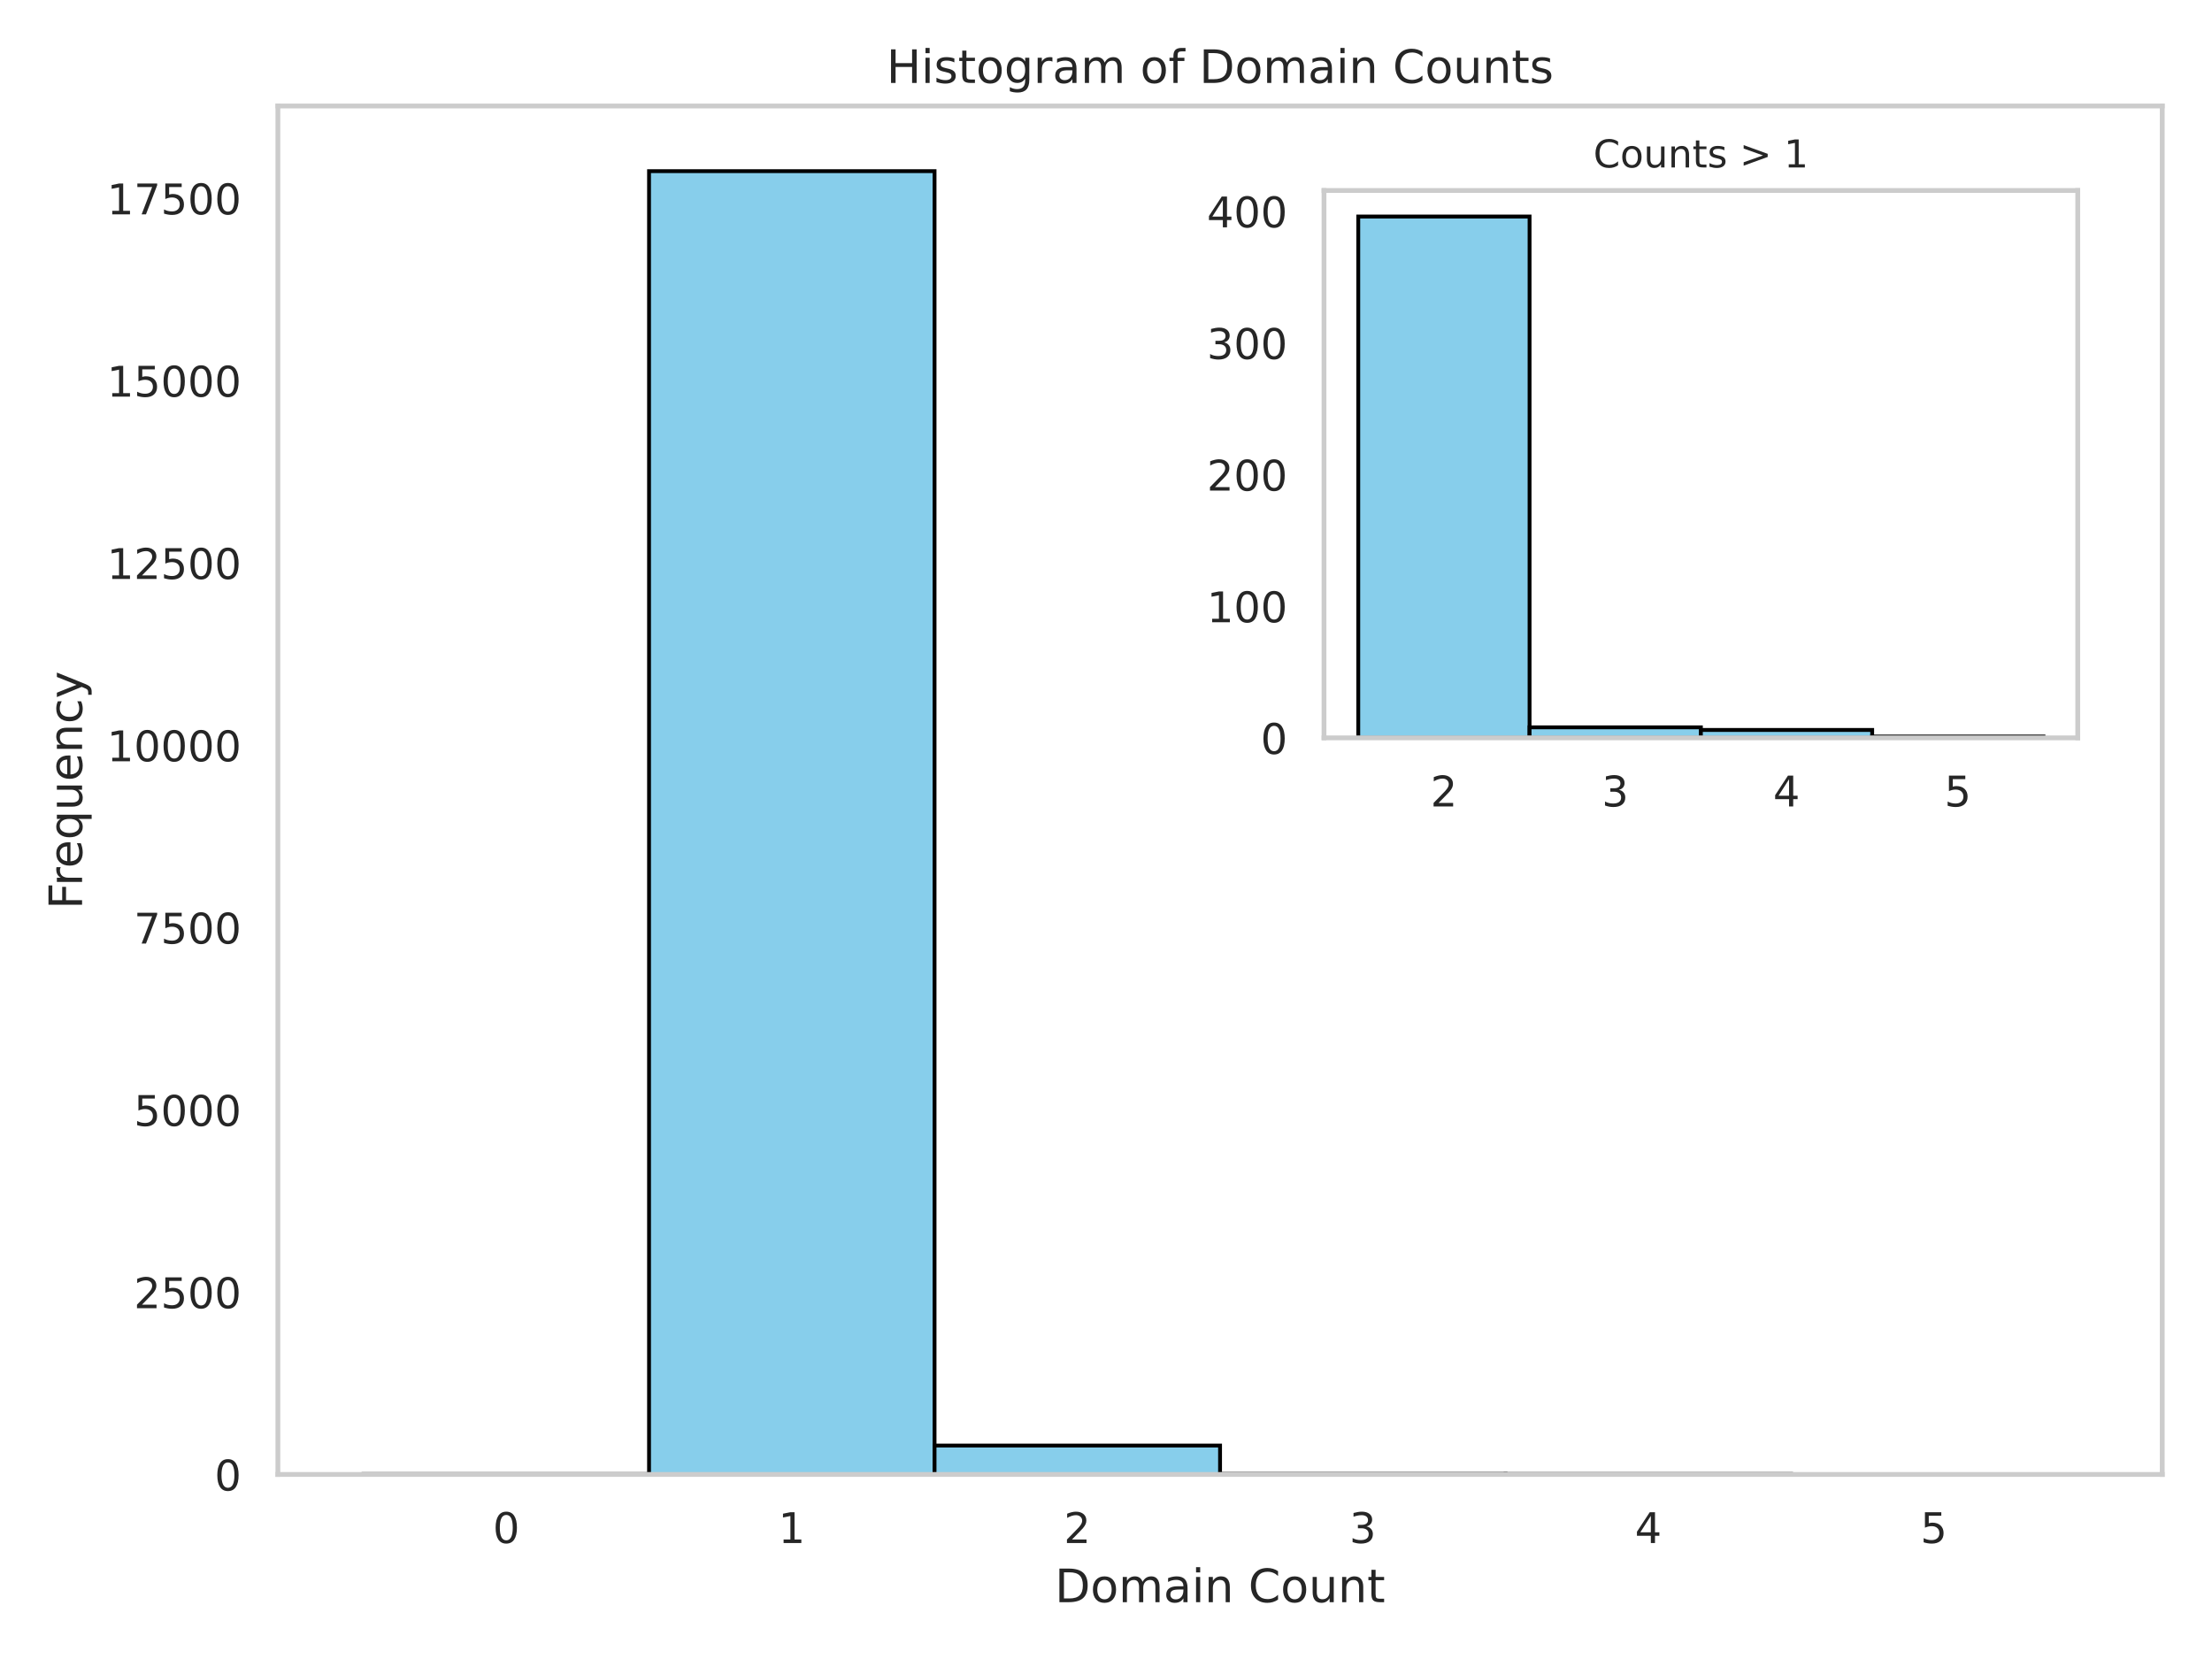
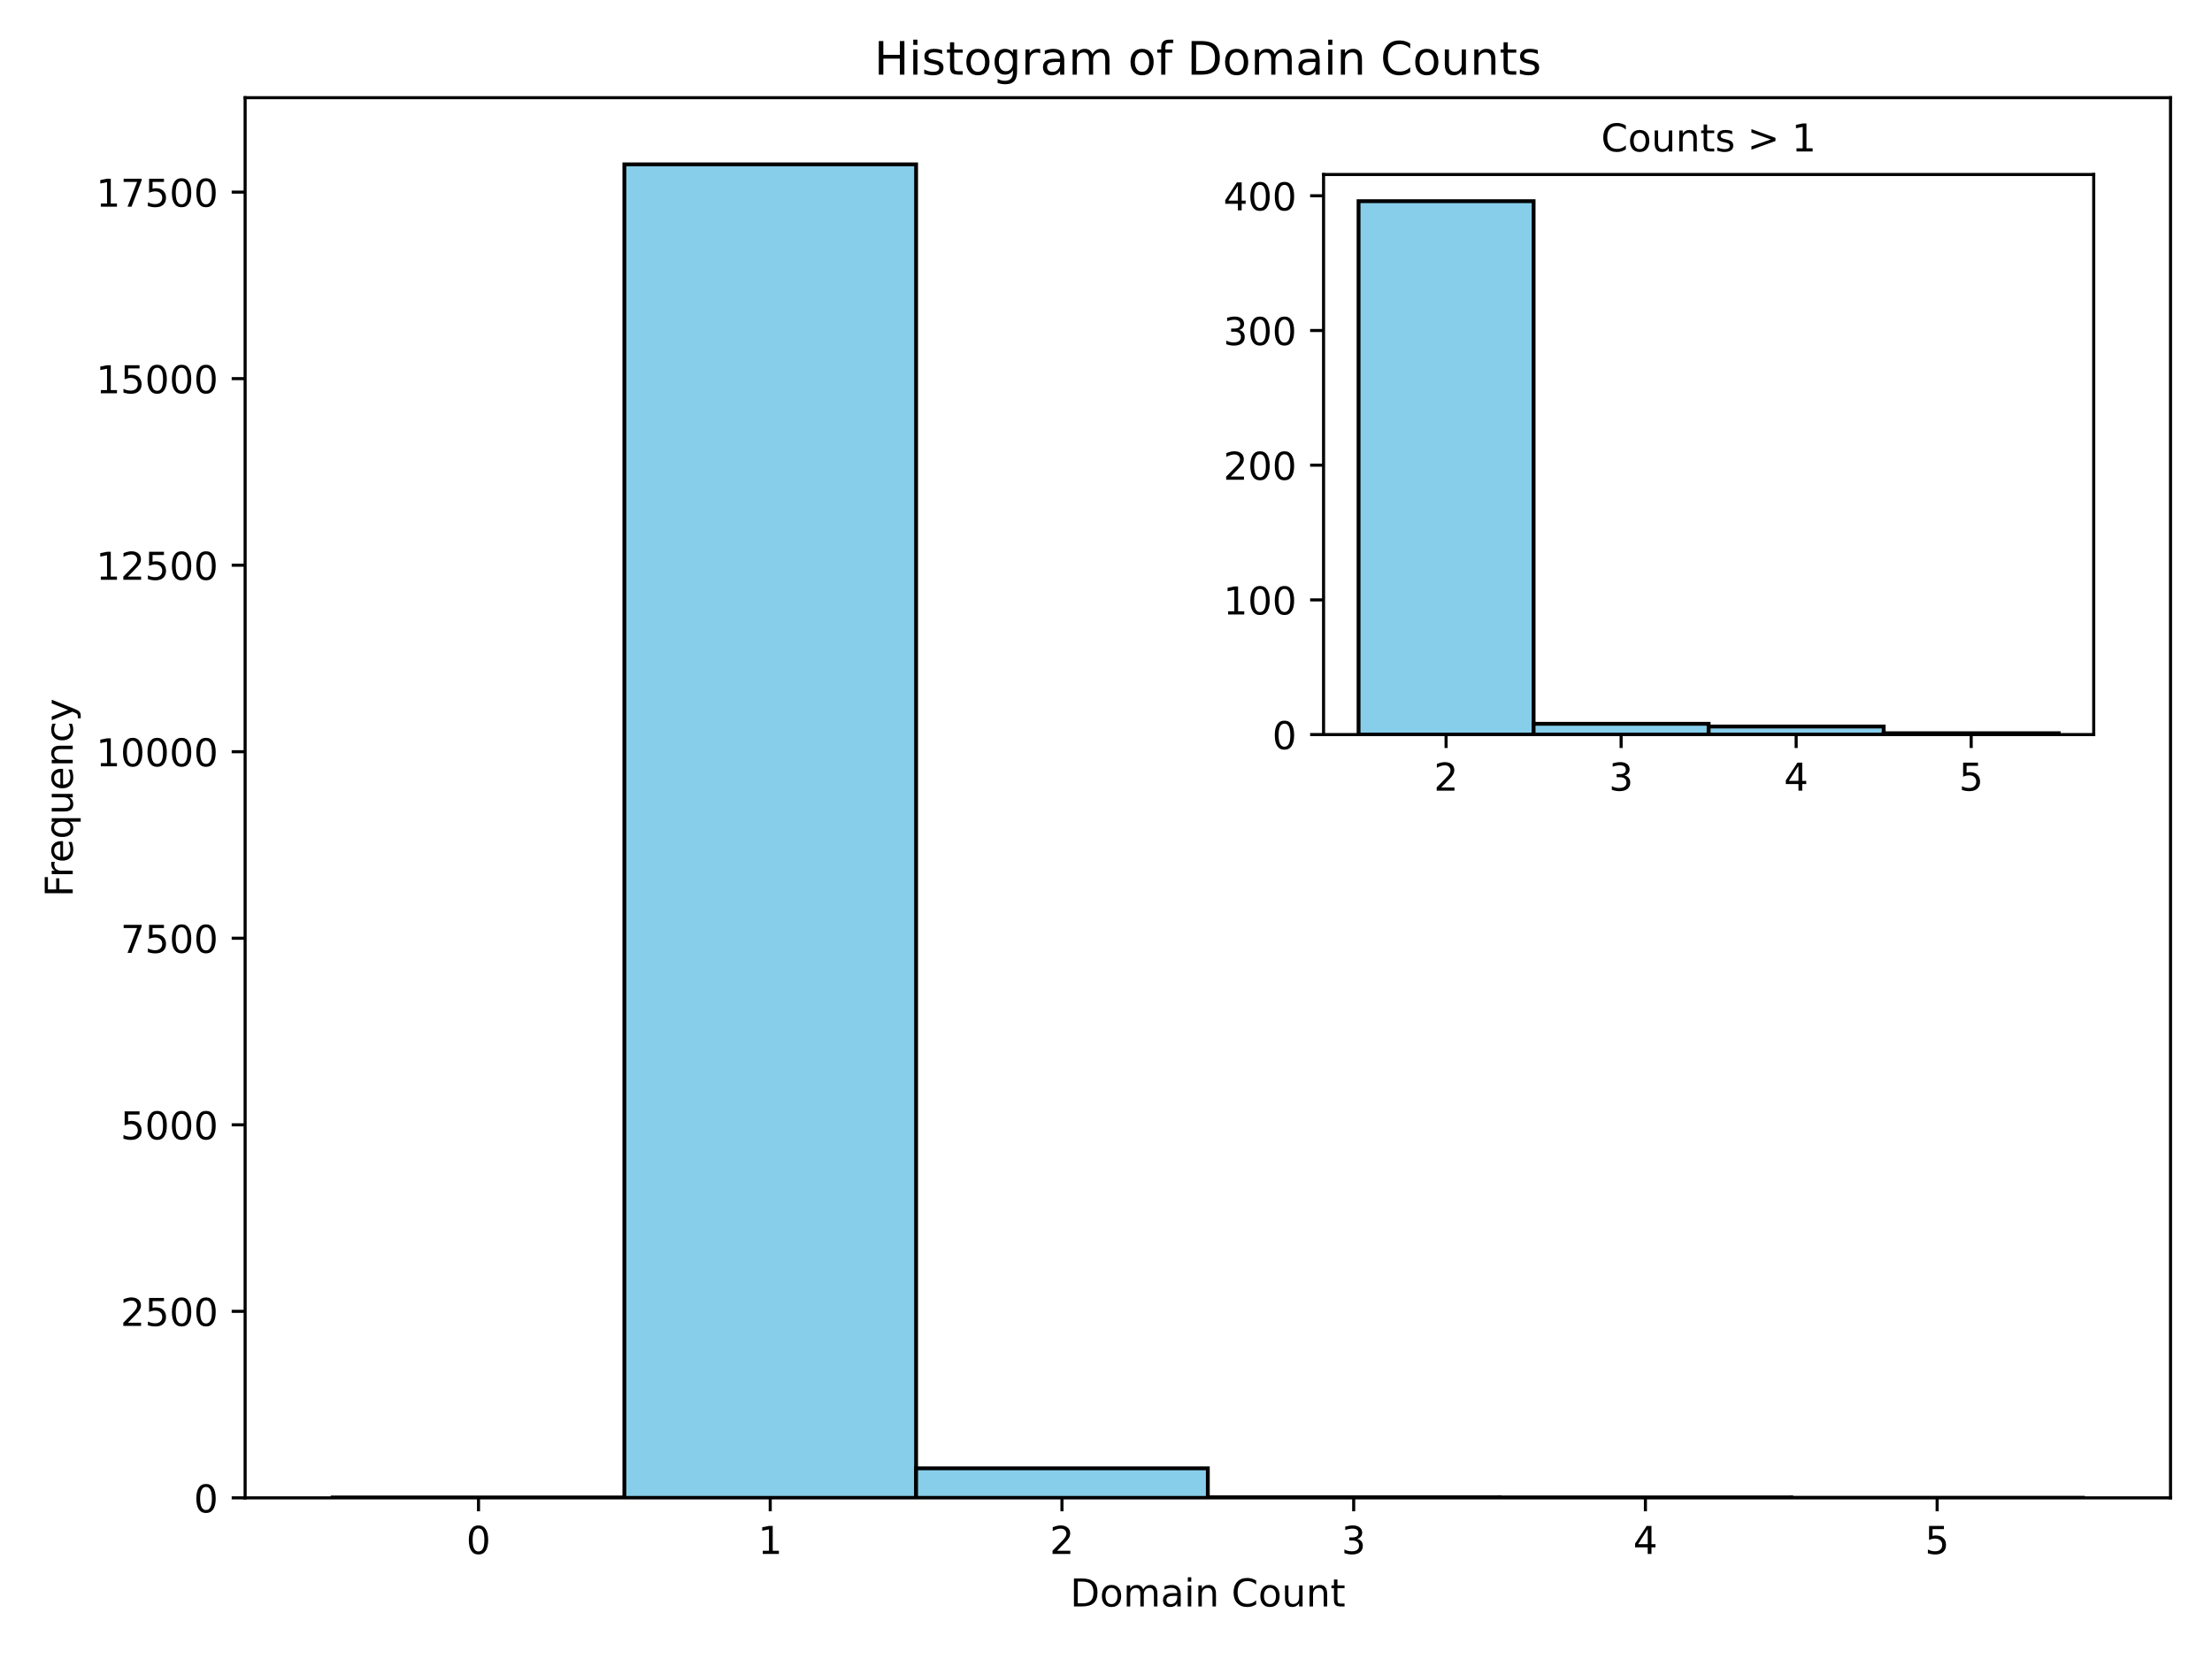
<svg xmlns="http://www.w3.org/2000/svg" xmlns:xlink="http://www.w3.org/1999/xlink" width="576pt" height="432pt" viewBox="0 0 576 432" version="1.1">
  <defs>
    <style type="text/css">*{stroke-linejoin: round; stroke-linecap: butt}</style>
  </defs>
  <g id="figure_1">
    <g id="patch_1">
      <path d="M 0 432  L 576 432  L 576 0  L 0 0  z " style="fill: #ffffff" />
    </g>
    <g id="axes_1">
      <g id="patch_2">
-         <path d="M 72.36 383.94  L 563.04 383.94  L 563.04 27.6  L 72.36 27.6  z " style="fill: #ffffff" />
+         <path d="M 63.83 390.04  L 565.2 390.04  L 565.2 25.44  L 63.83 25.44  z " style="fill: #ffffff" />
+       </g>
+       <g id="patch_3">
+         <path d="M 86.62 390.04  L 162.585 390.04  L 162.585 389.943  L 86.62 389.943  z " clip-path="url(#p5c02a6d367)" style="fill: #87ceeb; stroke: #000000; stroke-linejoin: miter" />
+       </g>
+       <g id="patch_4">
+         <path d="M 162.585 390.04  L 238.55 390.04  L 238.55 42.802  L 162.585 42.802  z " clip-path="url(#p5c02a6d367)" style="fill: #87ceeb; stroke: #000000; stroke-linejoin: miter" />
+       </g>
+       <g id="patch_5">
+         <path d="M 238.55 390.04  L 314.515 390.04  L 314.515 382.346  L 238.55 382.346  z " clip-path="url(#p5c02a6d367)" style="fill: #87ceeb; stroke: #000000; stroke-linejoin: miter" />
+       </g>
+       <g id="patch_6">
+         <path d="M 314.515 390.04  L 390.48 390.04  L 390.48 389.885  L 314.515 389.885  z " clip-path="url(#p5c02a6d367)" style="fill: #87ceeb; stroke: #000000; stroke-linejoin: miter" />
+       </g>
+       <g id="patch_7">
+         <path d="M 390.48 390.04  L 466.445 390.04  L 466.445 389.923  L 390.48 389.923  z " clip-path="url(#p5c02a6d367)" style="fill: #87ceeb; stroke: #000000; stroke-linejoin: miter" />
+       </g>
+       <g id="patch_8">
+         <path d="M 466.445 390.04  L 542.41 390.04  L 542.41 390.021  L 466.445 390.021  z " clip-path="url(#p5c02a6d367)" style="fill: #87ceeb; stroke: #000000; stroke-linejoin: miter" />
      </g>
      <g id="matplotlib.axis_1">
        <g id="xtick_1">
+           <g id="line2d_1">
+             <defs>
+               <path id="mf557f9e0f4" d="M 0 0  L 0 3.5  " style="stroke: #000000; stroke-width: 0.8" />
+             </defs>
+             <g>
+               <use xlink:href="#mf557f9e0f4" x="124.602" y="390.04" style="stroke: #000000; stroke-width: 0.8" />
+             </g>
+           </g>
          <g id="text_1">
-             <g style="fill: #262626" transform="translate(128.337 401.7983) scale(0.11 -0.11)">
+             <g transform="translate(121.4209 404.6384) scale(0.1 -0.1)">
              <defs>
                <path id="DejaVuSans-30" d="M 2034 4250  Q 1547 4250 1301 3770  Q 1056 3291 1056 2328  Q 1056 1369 1301 889  Q 1547 409 2034 409  Q 2525 409 2770 889  Q 3016 1369 3016 2328  Q 3016 3291 2770 3770  Q 2525 4250 2034 4250  z M 2034 4750  Q 2819 4750 3233 4129  Q 3647 3509 3647 2328  Q 3647 1150 3233 529  Q 2819 -91 2034 -91  Q 1250 -91 836 529  Q 422 1150 422 2328  Q 422 3509 836 4129  Q 1250 4750 2034 4750  z " transform="scale(0.015625)" />
              </defs>
              <use xlink:href="#DejaVuSans-30" />
            </g>
          </g>
        </g>
        <g id="xtick_2">
+           <g id="line2d_2">
+             <g>
+               <use xlink:href="#mf557f9e0f4" x="200.567" y="390.04" style="stroke: #000000; stroke-width: 0.8" />
+             </g>
+           </g>
          <g id="text_2">
-             <g style="fill: #262626" transform="translate(202.6824 401.7983) scale(0.11 -0.11)">
+             <g transform="translate(197.386 404.6384) scale(0.1 -0.1)">
              <defs>
                <path id="DejaVuSans-31" d="M 794 531  L 1825 531  L 1825 4091  L 703 3866  L 703 4441  L 1819 4666  L 2450 4666  L 2450 531  L 3481 531  L 3481 0  L 794 0  L 794 531  z " transform="scale(0.015625)" />
              </defs>
              <use xlink:href="#DejaVuSans-31" />
            </g>
          </g>
        </g>
        <g id="xtick_3">
+           <g id="line2d_3">
+             <g>
+               <use xlink:href="#mf557f9e0f4" x="276.532" y="390.04" style="stroke: #000000; stroke-width: 0.8" />
+             </g>
+           </g>
          <g id="text_3">
-             <g style="fill: #262626" transform="translate(277.0279 401.7983) scale(0.11 -0.11)">
+             <g transform="translate(273.3512 404.6384) scale(0.1 -0.1)">
              <defs>
                <path id="DejaVuSans-32" d="M 1228 531  L 3431 531  L 3431 0  L 469 0  L 469 531  Q 828 903 1448 1529  Q 2069 2156 2228 2338  Q 2531 2678 2651 2914  Q 2772 3150 2772 3378  Q 2772 3750 2511 3984  Q 2250 4219 1831 4219  Q 1534 4219 1204 4116  Q 875 4013 500 3803  L 500 4441  Q 881 4594 1212 4672  Q 1544 4750 1819 4750  Q 2544 4750 2975 4387  Q 3406 4025 3406 3419  Q 3406 3131 3298 2873  Q 3191 2616 2906 2266  Q 2828 2175 2409 1742  Q 1991 1309 1228 531  z " transform="scale(0.015625)" />
              </defs>
              <use xlink:href="#DejaVuSans-32" />
            </g>
          </g>
        </g>
        <g id="xtick_4">
+           <g id="line2d_4">
+             <g>
+               <use xlink:href="#mf557f9e0f4" x="352.498" y="390.04" style="stroke: #000000; stroke-width: 0.8" />
+             </g>
+           </g>
          <g id="text_4">
-             <g style="fill: #262626" transform="translate(351.3734 401.7983) scale(0.11 -0.11)">
+             <g transform="translate(349.3163 404.6384) scale(0.1 -0.1)">
              <defs>
                <path id="DejaVuSans-33" d="M 2597 2516  Q 3050 2419 3304 2112  Q 3559 1806 3559 1356  Q 3559 666 3084 287  Q 2609 -91 1734 -91  Q 1441 -91 1130 -33  Q 819 25 488 141  L 488 750  Q 750 597 1062 519  Q 1375 441 1716 441  Q 2309 441 2620 675  Q 2931 909 2931 1356  Q 2931 1769 2642 2001  Q 2353 2234 1838 2234  L 1294 2234  L 1294 2753  L 1863 2753  Q 2328 2753 2575 2939  Q 2822 3125 2822 3475  Q 2822 3834 2567 4026  Q 2313 4219 1838 4219  Q 1578 4219 1281 4162  Q 984 4106 628 3988  L 628 4550  Q 988 4650 1302 4700  Q 1616 4750 1894 4750  Q 2613 4750 3031 4423  Q 3450 4097 3450 3541  Q 3450 3153 3228 2886  Q 3006 2619 2597 2516  z " transform="scale(0.015625)" />
              </defs>
              <use xlink:href="#DejaVuSans-33" />
            </g>
          </g>
        </g>
        <g id="xtick_5">
+           <g id="line2d_5">
+             <g>
+               <use xlink:href="#mf557f9e0f4" x="428.463" y="390.04" style="stroke: #000000; stroke-width: 0.8" />
+             </g>
+           </g>
          <g id="text_5">
-             <g style="fill: #262626" transform="translate(425.7188 401.7983) scale(0.11 -0.11)">
+             <g transform="translate(425.2815 404.6384) scale(0.1 -0.1)">
              <defs>
                <path id="DejaVuSans-34" d="M 2419 4116  L 825 1625  L 2419 1625  L 2419 4116  z M 2253 4666  L 3047 4666  L 3047 1625  L 3713 1625  L 3713 1100  L 3047 1100  L 3047 0  L 2419 0  L 2419 1100  L 313 1100  L 313 1709  L 2253 4666  z " transform="scale(0.015625)" />
              </defs>
              <use xlink:href="#DejaVuSans-34" />
            </g>
          </g>
        </g>
        <g id="xtick_6">
+           <g id="line2d_6">
+             <g>
+               <use xlink:href="#mf557f9e0f4" x="504.428" y="390.04" style="stroke: #000000; stroke-width: 0.8" />
+             </g>
+           </g>
          <g id="text_6">
-             <g style="fill: #262626" transform="translate(500.0643 401.7983) scale(0.11 -0.11)">
+             <g transform="translate(501.2466 404.6384) scale(0.1 -0.1)">
              <defs>
                <path id="DejaVuSans-35" d="M 691 4666  L 3169 4666  L 3169 4134  L 1269 4134  L 1269 2991  Q 1406 3038 1543 3061  Q 1681 3084 1819 3084  Q 2600 3084 3056 2656  Q 3513 2228 3513 1497  Q 3513 744 3044 326  Q 2575 -91 1722 -91  Q 1428 -91 1123 -41  Q 819 9 494 109  L 494 744  Q 775 591 1075 516  Q 1375 441 1709 441  Q 2250 441 2565 725  Q 2881 1009 2881 1497  Q 2881 1984 2565 2268  Q 2250 2553 1709 2553  Q 1456 2553 1204 2497  Q 953 2441 691 2322  L 691 4666  z " transform="scale(0.015625)" />
              </defs>
              <use xlink:href="#DejaVuSans-35" />
            </g>
          </g>
        </g>
        <g id="text_7">
-           <g style="fill: #262626" transform="translate(274.6931 417.2041) scale(0.12 -0.12)">
+           <g transform="translate(278.6759 418.3166) scale(0.1 -0.1)">
            <defs>
              <path id="DejaVuSans-44" d="M 1259 4147  L 1259 519  L 2022 519  Q 2988 519 3436 956  Q 3884 1394 3884 2338  Q 3884 3275 3436 3711  Q 2988 4147 2022 4147  L 1259 4147  z M 628 4666  L 1925 4666  Q 3281 4666 3915 4102  Q 4550 3538 4550 2338  Q 4550 1131 3912 565  Q 3275 0 1925 0  L 628 0  L 628 4666  z " transform="scale(0.015625)" />
              <path id="DejaVuSans-6f" d="M 1959 3097  Q 1497 3097 1228 2736  Q 959 2375 959 1747  Q 959 1119 1226 758  Q 1494 397 1959 397  Q 2419 397 2687 759  Q 2956 1122 2956 1747  Q 2956 2369 2687 2733  Q 2419 3097 1959 3097  z M 1959 3584  Q 2709 3584 3137 3096  Q 3566 2609 3566 1747  Q 3566 888 3137 398  Q 2709 -91 1959 -91  Q 1206 -91 779 398  Q 353 888 353 1747  Q 353 2609 779 3096  Q 1206 3584 1959 3584  z " transform="scale(0.015625)" />
              <path id="DejaVuSans-6d" d="M 3328 2828  Q 3544 3216 3844 3400  Q 4144 3584 4550 3584  Q 5097 3584 5394 3201  Q 5691 2819 5691 2113  L 5691 0  L 5113 0  L 5113 2094  Q 5113 2597 4934 2840  Q 4756 3084 4391 3084  Q 3944 3084 3684 2787  Q 3425 2491 3425 1978  L 3425 0  L 2847 0  L 2847 2094  Q 2847 2600 2669 2842  Q 2491 3084 2119 3084  Q 1678 3084 1418 2786  Q 1159 2488 1159 1978  L 1159 0  L 581 0  L 581 3500  L 1159 3500  L 1159 2956  Q 1356 3278 1631 3431  Q 1906 3584 2284 3584  Q 2666 3584 2933 3390  Q 3200 3197 3328 2828  z " transform="scale(0.015625)" />
              <path id="DejaVuSans-61" d="M 2194 1759  Q 1497 1759 1228 1600  Q 959 1441 959 1056  Q 959 750 1161 570  Q 1363 391 1709 391  Q 2188 391 2477 730  Q 2766 1069 2766 1631  L 2766 1759  L 2194 1759  z M 3341 1997  L 3341 0  L 2766 0  L 2766 531  Q 2569 213 2275 61  Q 1981 -91 1556 -91  Q 1019 -91 701 211  Q 384 513 384 1019  Q 384 1609 779 1909  Q 1175 2209 1959 2209  L 2766 2209  L 2766 2266  Q 2766 2663 2505 2880  Q 2244 3097 1772 3097  Q 1472 3097 1187 3025  Q 903 2953 641 2809  L 641 3341  Q 956 3463 1253 3523  Q 1550 3584 1831 3584  Q 2591 3584 2966 3190  Q 3341 2797 3341 1997  z " transform="scale(0.015625)" />
              <path id="DejaVuSans-69" d="M 603 3500  L 1178 3500  L 1178 0  L 603 0  L 603 3500  z M 603 4863  L 1178 4863  L 1178 4134  L 603 4134  L 603 4863  z " transform="scale(0.015625)" />
              <path id="DejaVuSans-6e" d="M 3513 2113  L 3513 0  L 2938 0  L 2938 2094  Q 2938 2591 2744 2837  Q 2550 3084 2163 3084  Q 1697 3084 1428 2787  Q 1159 2491 1159 1978  L 1159 0  L 581 0  L 581 3500  L 1159 3500  L 1159 2956  Q 1366 3272 1645 3428  Q 1925 3584 2291 3584  Q 2894 3584 3203 3211  Q 3513 2838 3513 2113  z " transform="scale(0.015625)" />
              <path id="DejaVuSans-20" transform="scale(0.015625)" />
              <path id="DejaVuSans-43" d="M 4122 4306  L 4122 3641  Q 3803 3938 3442 4084  Q 3081 4231 2675 4231  Q 1875 4231 1450 3742  Q 1025 3253 1025 2328  Q 1025 1406 1450 917  Q 1875 428 2675 428  Q 3081 428 3442 575  Q 3803 722 4122 1019  L 4122 359  Q 3791 134 3420 21  Q 3050 -91 2638 -91  Q 1578 -91 968 557  Q 359 1206 359 2328  Q 359 3453 968 4101  Q 1578 4750 2638 4750  Q 3056 4750 3426 4639  Q 3797 4528 4122 4306  z " transform="scale(0.015625)" />
              <path id="DejaVuSans-75" d="M 544 1381  L 544 3500  L 1119 3500  L 1119 1403  Q 1119 906 1312 657  Q 1506 409 1894 409  Q 2359 409 2629 706  Q 2900 1003 2900 1516  L 2900 3500  L 3475 3500  L 3475 0  L 2900 0  L 2900 538  Q 2691 219 2414 64  Q 2138 -91 1772 -91  Q 1169 -91 856 284  Q 544 659 544 1381  z M 1991 3584  L 1991 3584  z " transform="scale(0.015625)" />
              <path id="DejaVuSans-74" d="M 1172 4494  L 1172 3500  L 2356 3500  L 2356 3053  L 1172 3053  L 1172 1153  Q 1172 725 1289 603  Q 1406 481 1766 481  L 2356 481  L 2356 0  L 1766 0  Q 1100 0 847 248  Q 594 497 594 1153  L 594 3053  L 172 3053  L 172 3500  L 594 3500  L 594 4494  L 1172 4494  z " transform="scale(0.015625)" />
            </defs>
            <use xlink:href="#DejaVuSans-44" />
            <use xlink:href="#DejaVuSans-6f" x="77.002" />
            <use xlink:href="#DejaVuSans-6d" x="138.184" />
            <use xlink:href="#DejaVuSans-61" x="235.596" />
            <use xlink:href="#DejaVuSans-69" x="296.875" />
            <use xlink:href="#DejaVuSans-6e" x="324.658" />
            <use xlink:href="#DejaVuSans-20" x="388.037" />
            <use xlink:href="#DejaVuSans-43" x="419.824" />
            <use xlink:href="#DejaVuSans-6f" x="489.648" />
            <use xlink:href="#DejaVuSans-75" x="550.83" />
            <use xlink:href="#DejaVuSans-6e" x="614.209" />
            <use xlink:href="#DejaVuSans-74" x="677.588" />
          </g>
        </g>
      </g>
      <g id="matplotlib.axis_2">
        <g id="ytick_1">
+           <g id="line2d_7">
+             <defs>
+               <path id="m4a5261254d" d="M 0 0  L -3.5 0  " style="stroke: #000000; stroke-width: 0.8" />
+             </defs>
+             <g>
+               <use xlink:href="#m4a5261254d" x="63.83" y="390.04" style="stroke: #000000; stroke-width: 0.8" />
+             </g>
+           </g>
          <g id="text_8">
-             <g style="fill: #262626" transform="translate(55.86125 388.1191) scale(0.11 -0.11)">
+             <g transform="translate(50.4675 393.8392) scale(0.1 -0.1)">
              <use xlink:href="#DejaVuSans-30" />
            </g>
          </g>
        </g>
        <g id="ytick_2">
+           <g id="line2d_8">
+             <g>
+               <use xlink:href="#m4a5261254d" x="63.83" y="341.467" style="stroke: #000000; stroke-width: 0.8" />
+             </g>
+           </g>
          <g id="text_9">
-             <g style="fill: #262626" transform="translate(34.865 340.6466) scale(0.11 -0.11)">
+             <g transform="translate(31.38 345.2663) scale(0.1 -0.1)">
              <use xlink:href="#DejaVuSans-32" />
              <use xlink:href="#DejaVuSans-35" x="63.623" />
              <use xlink:href="#DejaVuSans-30" x="127.246" />
              <use xlink:href="#DejaVuSans-30" x="190.869" />
            </g>
          </g>
        </g>
        <g id="ytick_3">
+           <g id="line2d_9">
+             <g>
+               <use xlink:href="#m4a5261254d" x="63.83" y="292.894" style="stroke: #000000; stroke-width: 0.8" />
+             </g>
+           </g>
          <g id="text_10">
-             <g style="fill: #262626" transform="translate(34.865 293.1741) scale(0.11 -0.11)">
+             <g transform="translate(31.38 296.6934) scale(0.1 -0.1)">
              <use xlink:href="#DejaVuSans-35" />
              <use xlink:href="#DejaVuSans-30" x="63.623" />
              <use xlink:href="#DejaVuSans-30" x="127.246" />
              <use xlink:href="#DejaVuSans-30" x="190.869" />
            </g>
          </g>
        </g>
        <g id="ytick_4">
+           <g id="line2d_10">
+             <g>
+               <use xlink:href="#m4a5261254d" x="63.83" y="244.321" style="stroke: #000000; stroke-width: 0.8" />
+             </g>
+           </g>
          <g id="text_11">
-             <g style="fill: #262626" transform="translate(34.865 245.7016) scale(0.11 -0.11)">
+             <g transform="translate(31.38 248.1205) scale(0.1 -0.1)">
              <defs>
                <path id="DejaVuSans-37" d="M 525 4666  L 3525 4666  L 3525 4397  L 1831 0  L 1172 0  L 2766 4134  L 525 4134  L 525 4666  z " transform="scale(0.015625)" />
              </defs>
              <use xlink:href="#DejaVuSans-37" />
              <use xlink:href="#DejaVuSans-35" x="63.623" />
              <use xlink:href="#DejaVuSans-30" x="127.246" />
              <use xlink:href="#DejaVuSans-30" x="190.869" />
            </g>
          </g>
        </g>
        <g id="ytick_5">
+           <g id="line2d_11">
+             <g>
+               <use xlink:href="#m4a5261254d" x="63.83" y="195.748" style="stroke: #000000; stroke-width: 0.8" />
+             </g>
+           </g>
          <g id="text_12">
-             <g style="fill: #262626" transform="translate(27.86625 198.2291) scale(0.11 -0.11)">
+             <g transform="translate(25.0175 199.5475) scale(0.1 -0.1)">
              <use xlink:href="#DejaVuSans-31" />
              <use xlink:href="#DejaVuSans-30" x="63.623" />
              <use xlink:href="#DejaVuSans-30" x="127.246" />
              <use xlink:href="#DejaVuSans-30" x="190.869" />
              <use xlink:href="#DejaVuSans-30" x="254.492" />
            </g>
          </g>
        </g>
        <g id="ytick_6">
+           <g id="line2d_12">
+             <g>
+               <use xlink:href="#m4a5261254d" x="63.83" y="147.175" style="stroke: #000000; stroke-width: 0.8" />
+             </g>
+           </g>
          <g id="text_13">
-             <g style="fill: #262626" transform="translate(27.86625 150.7566) scale(0.11 -0.11)">
+             <g transform="translate(25.0175 150.9746) scale(0.1 -0.1)">
              <use xlink:href="#DejaVuSans-31" />
              <use xlink:href="#DejaVuSans-32" x="63.623" />
              <use xlink:href="#DejaVuSans-35" x="127.246" />
              <use xlink:href="#DejaVuSans-30" x="190.869" />
              <use xlink:href="#DejaVuSans-30" x="254.492" />
            </g>
          </g>
        </g>
        <g id="ytick_7">
+           <g id="line2d_13">
+             <g>
+               <use xlink:href="#m4a5261254d" x="63.83" y="98.602" style="stroke: #000000; stroke-width: 0.8" />
+             </g>
+           </g>
          <g id="text_14">
-             <g style="fill: #262626" transform="translate(27.86625 103.2841) scale(0.11 -0.11)">
+             <g transform="translate(25.0175 102.4017) scale(0.1 -0.1)">
              <use xlink:href="#DejaVuSans-31" />
              <use xlink:href="#DejaVuSans-35" x="63.623" />
              <use xlink:href="#DejaVuSans-30" x="127.246" />
              <use xlink:href="#DejaVuSans-30" x="190.869" />
              <use xlink:href="#DejaVuSans-30" x="254.492" />
            </g>
          </g>
        </g>
        <g id="ytick_8">
+           <g id="line2d_14">
+             <g>
+               <use xlink:href="#m4a5261254d" x="63.83" y="50.03" style="stroke: #000000; stroke-width: 0.8" />
+             </g>
+           </g>
          <g id="text_15">
-             <g style="fill: #262626" transform="translate(27.86625 55.81162) scale(0.11 -0.11)">
+             <g transform="translate(25.0175 53.82877) scale(0.1 -0.1)">
              <use xlink:href="#DejaVuSans-31" />
              <use xlink:href="#DejaVuSans-37" x="63.623" />
              <use xlink:href="#DejaVuSans-35" x="127.246" />
              <use xlink:href="#DejaVuSans-30" x="190.869" />
              <use xlink:href="#DejaVuSans-30" x="254.492" />
            </g>
          </g>
        </g>
        <g id="text_16">
-           <g style="fill: #262626" transform="translate(21.37063 236.7656) rotate(-90) scale(0.12 -0.12)">
+           <g transform="translate(18.93781 233.5697) rotate(-90) scale(0.1 -0.1)">
            <defs>
              <path id="DejaVuSans-46" d="M 628 4666  L 3309 4666  L 3309 4134  L 1259 4134  L 1259 2759  L 3109 2759  L 3109 2228  L 1259 2228  L 1259 0  L 628 0  L 628 4666  z " transform="scale(0.015625)" />
              <path id="DejaVuSans-72" d="M 2631 2963  Q 2534 3019 2420 3045  Q 2306 3072 2169 3072  Q 1681 3072 1420 2755  Q 1159 2438 1159 1844  L 1159 0  L 581 0  L 581 3500  L 1159 3500  L 1159 2956  Q 1341 3275 1631 3429  Q 1922 3584 2338 3584  Q 2397 3584 2469 3576  Q 2541 3569 2628 3553  L 2631 2963  z " transform="scale(0.015625)" />
              <path id="DejaVuSans-65" d="M 3597 1894  L 3597 1613  L 953 1613  Q 991 1019 1311 708  Q 1631 397 2203 397  Q 2534 397 2845 478  Q 3156 559 3463 722  L 3463 178  Q 3153 47 2828 -22  Q 2503 -91 2169 -91  Q 1331 -91 842 396  Q 353 884 353 1716  Q 353 2575 817 3079  Q 1281 3584 2069 3584  Q 2775 3584 3186 3129  Q 3597 2675 3597 1894  z M 3022 2063  Q 3016 2534 2758 2815  Q 2500 3097 2075 3097  Q 1594 3097 1305 2825  Q 1016 2553 972 2059  L 3022 2063  z " transform="scale(0.015625)" />
              <path id="DejaVuSans-71" d="M 947 1747  Q 947 1113 1208 752  Q 1469 391 1925 391  Q 2381 391 2643 752  Q 2906 1113 2906 1747  Q 2906 2381 2643 2742  Q 2381 3103 1925 3103  Q 1469 3103 1208 2742  Q 947 2381 947 1747  z M 2906 525  Q 2725 213 2448 61  Q 2172 -91 1784 -91  Q 1150 -91 751 415  Q 353 922 353 1747  Q 353 2572 751 3078  Q 1150 3584 1784 3584  Q 2172 3584 2448 3432  Q 2725 3281 2906 2969  L 2906 3500  L 3481 3500  L 3481 -1331  L 2906 -1331  L 2906 525  z " transform="scale(0.015625)" />
              <path id="DejaVuSans-63" d="M 3122 3366  L 3122 2828  Q 2878 2963 2633 3030  Q 2388 3097 2138 3097  Q 1578 3097 1268 2742  Q 959 2388 959 1747  Q 959 1106 1268 751  Q 1578 397 2138 397  Q 2388 397 2633 464  Q 2878 531 3122 666  L 3122 134  Q 2881 22 2623 -34  Q 2366 -91 2075 -91  Q 1284 -91 818 406  Q 353 903 353 1747  Q 353 2603 823 3093  Q 1294 3584 2113 3584  Q 2378 3584 2631 3529  Q 2884 3475 3122 3366  z " transform="scale(0.015625)" />
              <path id="DejaVuSans-79" d="M 2059 -325  Q 1816 -950 1584 -1140  Q 1353 -1331 966 -1331  L 506 -1331  L 506 -850  L 844 -850  Q 1081 -850 1212 -737  Q 1344 -625 1503 -206  L 1606 56  L 191 3500  L 800 3500  L 1894 763  L 2988 3500  L 3597 3500  L 2059 -325  z " transform="scale(0.015625)" />
            </defs>
            <use xlink:href="#DejaVuSans-46" />
            <use xlink:href="#DejaVuSans-72" x="50.27" />
            <use xlink:href="#DejaVuSans-65" x="89.133" />
            <use xlink:href="#DejaVuSans-71" x="150.656" />
            <use xlink:href="#DejaVuSans-75" x="214.133" />
            <use xlink:href="#DejaVuSans-65" x="277.512" />
            <use xlink:href="#DejaVuSans-6e" x="339.035" />
            <use xlink:href="#DejaVuSans-63" x="402.414" />
            <use xlink:href="#DejaVuSans-79" x="457.395" />
          </g>
        </g>
      </g>
-       <g id="patch_3">
-         <path d="M 94.664 383.94  L 169.009 383.94  L 169.009 383.845  L 94.664 383.845  z " clip-path="url(#pea6864b2ec)" style="fill: #87ceeb; stroke: #000000; stroke-linejoin: miter" />
-       </g>
-       <g id="patch_4">
-         <path d="M 169.009 383.94  L 243.355 383.94  L 243.355 44.569  L 169.009 44.569  z " clip-path="url(#pea6864b2ec)" style="fill: #87ceeb; stroke: #000000; stroke-linejoin: miter" />
-       </g>
-       <g id="patch_5">
-         <path d="M 243.355 383.94  L 317.7 383.94  L 317.7 376.42  L 243.355 376.42  z " clip-path="url(#pea6864b2ec)" style="fill: #87ceeb; stroke: #000000; stroke-linejoin: miter" />
-       </g>
-       <g id="patch_6">
-         <path d="M 317.7 383.94  L 392.045 383.94  L 392.045 383.788  L 317.7 383.788  z " clip-path="url(#pea6864b2ec)" style="fill: #87ceeb; stroke: #000000; stroke-linejoin: miter" />
-       </g>
-       <g id="patch_7">
-         <path d="M 392.045 383.94  L 466.391 383.94  L 466.391 383.826  L 392.045 383.826  z " clip-path="url(#pea6864b2ec)" style="fill: #87ceeb; stroke: #000000; stroke-linejoin: miter" />
-       </g>
-       <g id="patch_8">
-         <path d="M 466.391 383.94  L 540.736 383.94  L 540.736 383.921  L 466.391 383.921  z " clip-path="url(#pea6864b2ec)" style="fill: #87ceeb; stroke: #000000; stroke-linejoin: miter" />
-       </g>
      <g id="patch_9">
-         <path d="M 72.36 383.94  L 72.36 27.6  " style="fill: none; stroke: #cccccc; stroke-width: 1.25; stroke-linejoin: miter; stroke-linecap: square" />
+         <path d="M 63.83 390.04  L 63.83 25.44  " style="fill: none; stroke: #000000; stroke-width: 0.8; stroke-linejoin: miter; stroke-linecap: square" />
      </g>
      <g id="patch_10">
-         <path d="M 563.04 383.94  L 563.04 27.6  " style="fill: none; stroke: #cccccc; stroke-width: 1.25; stroke-linejoin: miter; stroke-linecap: square" />
+         <path d="M 565.2 390.04  L 565.2 25.44  " style="fill: none; stroke: #000000; stroke-width: 0.8; stroke-linejoin: miter; stroke-linecap: square" />
      </g>
      <g id="patch_11">
-         <path d="M 72.36 383.94  L 563.04 383.94  " style="fill: none; stroke: #cccccc; stroke-width: 1.25; stroke-linejoin: miter; stroke-linecap: square" />
+         <path d="M 63.83 390.04  L 565.2 390.04  " style="fill: none; stroke: #000000; stroke-width: 0.8; stroke-linejoin: miter; stroke-linecap: square" />
      </g>
      <g id="patch_12">
-         <path d="M 72.36 27.6  L 563.04 27.6  " style="fill: none; stroke: #cccccc; stroke-width: 1.25; stroke-linejoin: miter; stroke-linecap: square" />
+         <path d="M 63.83 25.44  L 565.2 25.44  " style="fill: none; stroke: #000000; stroke-width: 0.8; stroke-linejoin: miter; stroke-linecap: square" />
      </g>
      <g id="text_17">
-         <g style="fill: #262626" transform="translate(230.8453 21.6) scale(0.12 -0.12)">
+         <g transform="translate(227.6603 19.44) scale(0.12 -0.12)">
          <defs>
            <path id="DejaVuSans-48" d="M 628 4666  L 1259 4666  L 1259 2753  L 3553 2753  L 3553 4666  L 4184 4666  L 4184 0  L 3553 0  L 3553 2222  L 1259 2222  L 1259 0  L 628 0  L 628 4666  z " transform="scale(0.015625)" />
            <path id="DejaVuSans-73" d="M 2834 3397  L 2834 2853  Q 2591 2978 2328 3040  Q 2066 3103 1784 3103  Q 1356 3103 1142 2972  Q 928 2841 928 2578  Q 928 2378 1081 2264  Q 1234 2150 1697 2047  L 1894 2003  Q 2506 1872 2764 1633  Q 3022 1394 3022 966  Q 3022 478 2636 193  Q 2250 -91 1575 -91  Q 1294 -91 989 -36  Q 684 19 347 128  L 347 722  Q 666 556 975 473  Q 1284 391 1588 391  Q 1994 391 2212 530  Q 2431 669 2431 922  Q 2431 1156 2273 1281  Q 2116 1406 1581 1522  L 1381 1569  Q 847 1681 609 1914  Q 372 2147 372 2553  Q 372 3047 722 3315  Q 1072 3584 1716 3584  Q 2034 3584 2315 3537  Q 2597 3491 2834 3397  z " transform="scale(0.015625)" />
            <path id="DejaVuSans-67" d="M 2906 1791  Q 2906 2416 2648 2759  Q 2391 3103 1925 3103  Q 1463 3103 1205 2759  Q 947 2416 947 1791  Q 947 1169 1205 825  Q 1463 481 1925 481  Q 2391 481 2648 825  Q 2906 1169 2906 1791  z M 3481 434  Q 3481 -459 3084 -895  Q 2688 -1331 1869 -1331  Q 1566 -1331 1297 -1286  Q 1028 -1241 775 -1147  L 775 -588  Q 1028 -725 1275 -790  Q 1522 -856 1778 -856  Q 2344 -856 2625 -561  Q 2906 -266 2906 331  L 2906 616  Q 2728 306 2450 153  Q 2172 0 1784 0  Q 1141 0 747 490  Q 353 981 353 1791  Q 353 2603 747 3093  Q 1141 3584 1784 3584  Q 2172 3584 2450 3431  Q 2728 3278 2906 2969  L 2906 3500  L 3481 3500  L 3481 434  z " transform="scale(0.015625)" />
            <path id="DejaVuSans-66" d="M 2375 4863  L 2375 4384  L 1825 4384  Q 1516 4384 1395 4259  Q 1275 4134 1275 3809  L 1275 3500  L 2222 3500  L 2222 3053  L 1275 3053  L 1275 0  L 697 0  L 697 3053  L 147 3053  L 147 3500  L 697 3500  L 697 3744  Q 697 4328 969 4595  Q 1241 4863 1831 4863  L 2375 4863  z " transform="scale(0.015625)" />
          </defs>
          <use xlink:href="#DejaVuSans-48" />
          <use xlink:href="#DejaVuSans-69" x="75.195" />
          <use xlink:href="#DejaVuSans-73" x="102.979" />
          <use xlink:href="#DejaVuSans-74" x="155.078" />
          <use xlink:href="#DejaVuSans-6f" x="194.287" />
          <use xlink:href="#DejaVuSans-67" x="255.469" />
          <use xlink:href="#DejaVuSans-72" x="318.945" />
          <use xlink:href="#DejaVuSans-61" x="360.059" />
          <use xlink:href="#DejaVuSans-6d" x="421.338" />
          <use xlink:href="#DejaVuSans-20" x="518.75" />
          <use xlink:href="#DejaVuSans-6f" x="550.537" />
          <use xlink:href="#DejaVuSans-66" x="611.719" />
          <use xlink:href="#DejaVuSans-20" x="646.924" />
          <use xlink:href="#DejaVuSans-44" x="678.711" />
          <use xlink:href="#DejaVuSans-6f" x="755.713" />
          <use xlink:href="#DejaVuSans-6d" x="816.895" />
          <use xlink:href="#DejaVuSans-61" x="914.307" />
          <use xlink:href="#DejaVuSans-69" x="975.586" />
          <use xlink:href="#DejaVuSans-6e" x="1003.369" />
          <use xlink:href="#DejaVuSans-20" x="1066.748" />
          <use xlink:href="#DejaVuSans-43" x="1098.535" />
          <use xlink:href="#DejaVuSans-6f" x="1168.359" />
          <use xlink:href="#DejaVuSans-75" x="1229.541" />
          <use xlink:href="#DejaVuSans-6e" x="1292.92" />
          <use xlink:href="#DejaVuSans-74" x="1356.299" />
          <use xlink:href="#DejaVuSans-73" x="1395.508" />
        </g>
      </g>
    </g>
    <g id="axes_2">
      <g id="patch_13">
-         <path d="M 344.768 192.136  L 541.04 192.136  L 541.04 49.6  L 344.768 49.6  z " style="fill: #ffffff" />
+         <path d="M 344.652 191.28  L 545.2 191.28  L 545.2 45.44  L 344.652 45.44  z " style="fill: #ffffff" />
+       </g>
+       <g id="patch_14">
+         <path d="M 353.768 191.28  L 399.347 191.28  L 399.347 52.385  L 353.768 52.385  z " clip-path="url(#pdcc2ecd1c6)" style="fill: #87ceeb; stroke: #000000; stroke-linejoin: miter" />
+       </g>
+       <g id="patch_15">
+         <path d="M 399.347 191.28  L 444.926 191.28  L 444.926 188.474  L 399.347 188.474  z " clip-path="url(#pdcc2ecd1c6)" style="fill: #87ceeb; stroke: #000000; stroke-linejoin: miter" />
+       </g>
+       <g id="patch_16">
+         <path d="M 444.926 191.28  L 490.505 191.28  L 490.505 189.176  L 444.926 189.176  z " clip-path="url(#pdcc2ecd1c6)" style="fill: #87ceeb; stroke: #000000; stroke-linejoin: miter" />
+       </g>
+       <g id="patch_17">
+         <path d="M 490.505 191.28  L 536.084 191.28  L 536.084 190.929  L 490.505 190.929  z " clip-path="url(#pdcc2ecd1c6)" style="fill: #87ceeb; stroke: #000000; stroke-linejoin: miter" />
      </g>
      <g id="matplotlib.axis_3">
        <g id="xtick_7">
+           <g id="line2d_15">
+             <g>
+               <use xlink:href="#mf557f9e0f4" x="376.557" y="191.28" style="stroke: #000000; stroke-width: 0.8" />
+             </g>
+           </g>
          <g id="text_18">
-             <g style="fill: #262626" transform="translate(372.4937 209.9943) scale(0.11 -0.11)">
+             <g transform="translate(373.3761 205.8784) scale(0.1 -0.1)">
              <use xlink:href="#DejaVuSans-32" />
            </g>
          </g>
        </g>
        <g id="xtick_8">
+           <g id="line2d_16">
+             <g>
+               <use xlink:href="#mf557f9e0f4" x="422.136" y="191.28" style="stroke: #000000; stroke-width: 0.8" />
+             </g>
+           </g>
          <g id="text_19">
-             <g style="fill: #262626" transform="translate(417.101 209.9943) scale(0.11 -0.11)">
+             <g transform="translate(418.9552 205.8784) scale(0.1 -0.1)">
              <use xlink:href="#DejaVuSans-33" />
            </g>
          </g>
        </g>
        <g id="xtick_9">
+           <g id="line2d_17">
+             <g>
+               <use xlink:href="#mf557f9e0f4" x="467.716" y="191.28" style="stroke: #000000; stroke-width: 0.8" />
+             </g>
+           </g>
          <g id="text_20">
-             <g style="fill: #262626" transform="translate(461.7083 209.9943) scale(0.11 -0.11)">
+             <g transform="translate(464.5343 205.8784) scale(0.1 -0.1)">
              <use xlink:href="#DejaVuSans-34" />
            </g>
          </g>
        </g>
        <g id="xtick_10">
+           <g id="line2d_18">
+             <g>
+               <use xlink:href="#mf557f9e0f4" x="513.295" y="191.28" style="stroke: #000000; stroke-width: 0.8" />
+             </g>
+           </g>
          <g id="text_21">
-             <g style="fill: #262626" transform="translate(506.3155 209.9943) scale(0.11 -0.11)">
+             <g transform="translate(510.1134 205.8784) scale(0.1 -0.1)">
              <use xlink:href="#DejaVuSans-35" />
            </g>
          </g>
        </g>
      </g>
      <g id="matplotlib.axis_4">
        <g id="ytick_9">
+           <g id="line2d_19">
+             <g>
+               <use xlink:href="#m4a5261254d" x="344.652" y="191.28" style="stroke: #000000; stroke-width: 0.8" />
+             </g>
+           </g>
          <g id="text_22">
-             <g style="fill: #262626" transform="translate(328.2692 196.3151) scale(0.11 -0.11)">
+             <g transform="translate(331.2895 195.0792) scale(0.1 -0.1)">
              <use xlink:href="#DejaVuSans-30" />
            </g>
          </g>
        </g>
        <g id="ytick_10">
+           <g id="line2d_20">
+             <g>
+               <use xlink:href="#m4a5261254d" x="344.652" y="156.205" style="stroke: #000000; stroke-width: 0.8" />
+             </g>
+           </g>
          <g id="text_23">
-             <g style="fill: #262626" transform="translate(314.2717 162.0352) scale(0.11 -0.11)">
+             <g transform="translate(318.5645 160.0047) scale(0.1 -0.1)">
              <use xlink:href="#DejaVuSans-31" />
              <use xlink:href="#DejaVuSans-30" x="63.623" />
              <use xlink:href="#DejaVuSans-30" x="127.246" />
            </g>
          </g>
        </g>
        <g id="ytick_11">
+           <g id="line2d_21">
+             <g>
+               <use xlink:href="#m4a5261254d" x="344.652" y="121.131" style="stroke: #000000; stroke-width: 0.8" />
+             </g>
+           </g>
          <g id="text_24">
-             <g style="fill: #262626" transform="translate(314.2717 127.7553) scale(0.11 -0.11)">
+             <g transform="translate(318.5645 124.9301) scale(0.1 -0.1)">
              <use xlink:href="#DejaVuSans-32" />
              <use xlink:href="#DejaVuSans-30" x="63.623" />
              <use xlink:href="#DejaVuSans-30" x="127.246" />
            </g>
          </g>
        </g>
        <g id="ytick_12">
+           <g id="line2d_22">
+             <g>
+               <use xlink:href="#m4a5261254d" x="344.652" y="86.056" style="stroke: #000000; stroke-width: 0.8" />
+             </g>
+           </g>
          <g id="text_25">
-             <g style="fill: #262626" transform="translate(314.2717 93.47531) scale(0.11 -0.11)">
+             <g transform="translate(318.5645 89.85555) scale(0.1 -0.1)">
              <use xlink:href="#DejaVuSans-33" />
              <use xlink:href="#DejaVuSans-30" x="63.623" />
              <use xlink:href="#DejaVuSans-30" x="127.246" />
            </g>
          </g>
        </g>
        <g id="ytick_13">
+           <g id="line2d_23">
+             <g>
+               <use xlink:href="#m4a5261254d" x="344.652" y="50.982" style="stroke: #000000; stroke-width: 0.8" />
+             </g>
+           </g>
          <g id="text_26">
-             <g style="fill: #262626" transform="translate(314.2717 59.19537) scale(0.11 -0.11)">
+             <g transform="translate(318.5645 54.781) scale(0.1 -0.1)">
              <use xlink:href="#DejaVuSans-34" />
              <use xlink:href="#DejaVuSans-30" x="63.623" />
              <use xlink:href="#DejaVuSans-30" x="127.246" />
            </g>
          </g>
        </g>
      </g>
-       <g id="patch_14">
-         <path d="M 353.689 192.136  L 398.297 192.136  L 398.297 56.387  L 353.689 56.387  z " clip-path="url(#pa9acc07b47)" style="fill: #87ceeb; stroke: #000000; stroke-linejoin: miter" />
-       </g>
-       <g id="patch_15">
-         <path d="M 398.297 192.136  L 442.904 192.136  L 442.904 189.394  L 398.297 189.394  z " clip-path="url(#pa9acc07b47)" style="fill: #87ceeb; stroke: #000000; stroke-linejoin: miter" />
-       </g>
-       <g id="patch_16">
-         <path d="M 442.904 192.136  L 487.511 192.136  L 487.511 190.079  L 442.904 190.079  z " clip-path="url(#pa9acc07b47)" style="fill: #87ceeb; stroke: #000000; stroke-linejoin: miter" />
-       </g>
-       <g id="patch_17">
-         <path d="M 487.511 192.136  L 532.119 192.136  L 532.119 191.793  L 487.511 191.793  z " clip-path="url(#pa9acc07b47)" style="fill: #87ceeb; stroke: #000000; stroke-linejoin: miter" />
-       </g>
      <g id="patch_18">
-         <path d="M 344.768 192.136  L 344.768 49.6  " style="fill: none; stroke: #cccccc; stroke-width: 1.25; stroke-linejoin: miter; stroke-linecap: square" />
+         <path d="M 344.652 191.28  L 344.652 45.44  " style="fill: none; stroke: #000000; stroke-width: 0.8; stroke-linejoin: miter; stroke-linecap: square" />
      </g>
      <g id="patch_19">
-         <path d="M 541.04 192.136  L 541.04 49.6  " style="fill: none; stroke: #cccccc; stroke-width: 1.25; stroke-linejoin: miter; stroke-linecap: square" />
+         <path d="M 545.2 191.28  L 545.2 45.44  " style="fill: none; stroke: #000000; stroke-width: 0.8; stroke-linejoin: miter; stroke-linecap: square" />
      </g>
      <g id="patch_20">
-         <path d="M 344.768 192.136  L 541.04 192.136  " style="fill: none; stroke: #cccccc; stroke-width: 1.25; stroke-linejoin: miter; stroke-linecap: square" />
+         <path d="M 344.652 191.28  L 545.2 191.28  " style="fill: none; stroke: #000000; stroke-width: 0.8; stroke-linejoin: miter; stroke-linecap: square" />
      </g>
      <g id="patch_21">
-         <path d="M 344.768 49.6  L 541.04 49.6  " style="fill: none; stroke: #cccccc; stroke-width: 1.25; stroke-linejoin: miter; stroke-linecap: square" />
+         <path d="M 344.652 45.44  L 545.2 45.44  " style="fill: none; stroke: #000000; stroke-width: 0.8; stroke-linejoin: miter; stroke-linecap: square" />
      </g>
      <g id="text_27">
-         <g style="fill: #262626" transform="translate(414.9017 43.6) scale(0.1 -0.1)">
+         <g transform="translate(416.9237 39.44) scale(0.1 -0.1)">
          <defs>
            <path id="DejaVuSans-3e" d="M 678 3150  L 678 3719  L 4684 2266  L 4684 1747  L 678 294  L 678 863  L 3897 2003  L 678 3150  z " transform="scale(0.015625)" />
          </defs>
          <use xlink:href="#DejaVuSans-43" />
          <use xlink:href="#DejaVuSans-6f" x="69.824" />
          <use xlink:href="#DejaVuSans-75" x="131.006" />
          <use xlink:href="#DejaVuSans-6e" x="194.385" />
          <use xlink:href="#DejaVuSans-74" x="257.764" />
          <use xlink:href="#DejaVuSans-73" x="296.973" />
          <use xlink:href="#DejaVuSans-20" x="349.072" />
          <use xlink:href="#DejaVuSans-3e" x="380.859" />
          <use xlink:href="#DejaVuSans-20" x="464.648" />
          <use xlink:href="#DejaVuSans-31" x="496.436" />
        </g>
      </g>
    </g>
  </g>
  <defs>
-     <clipPath id="pea6864b2ec">
-       <rect x="72.36" y="27.6" width="490.68" height="356.34" />
+     <clipPath id="p5c02a6d367">
+       <rect x="63.83" y="25.44" width="501.37" height="364.6" />
    </clipPath>
-     <clipPath id="pa9acc07b47">
-       <rect x="344.768" y="49.6" width="196.272" height="142.536" />
+     <clipPath id="pdcc2ecd1c6">
+       <rect x="344.652" y="45.44" width="200.548" height="145.84" />
    </clipPath>
  </defs>
</svg>
